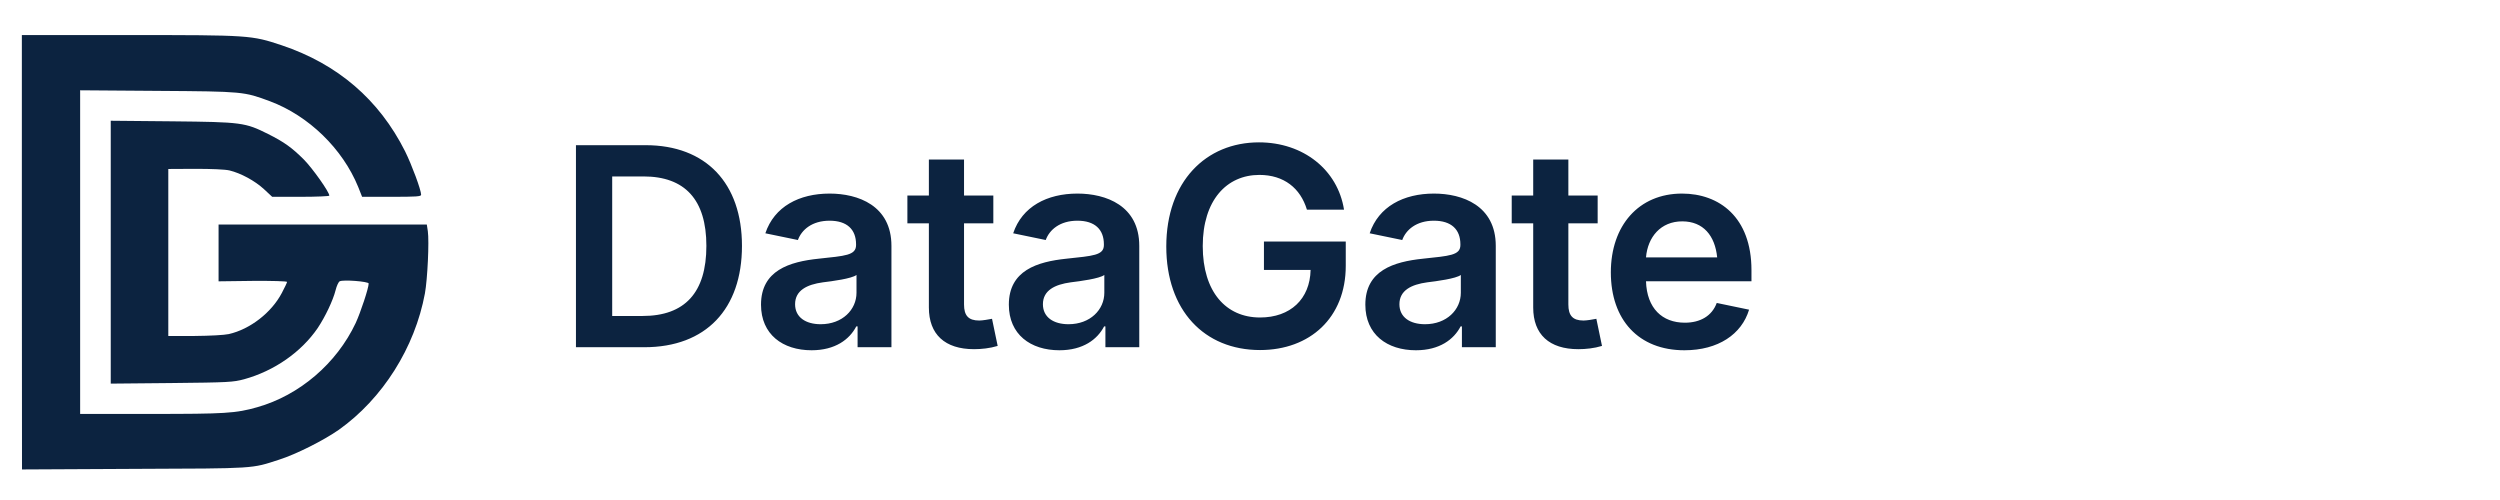
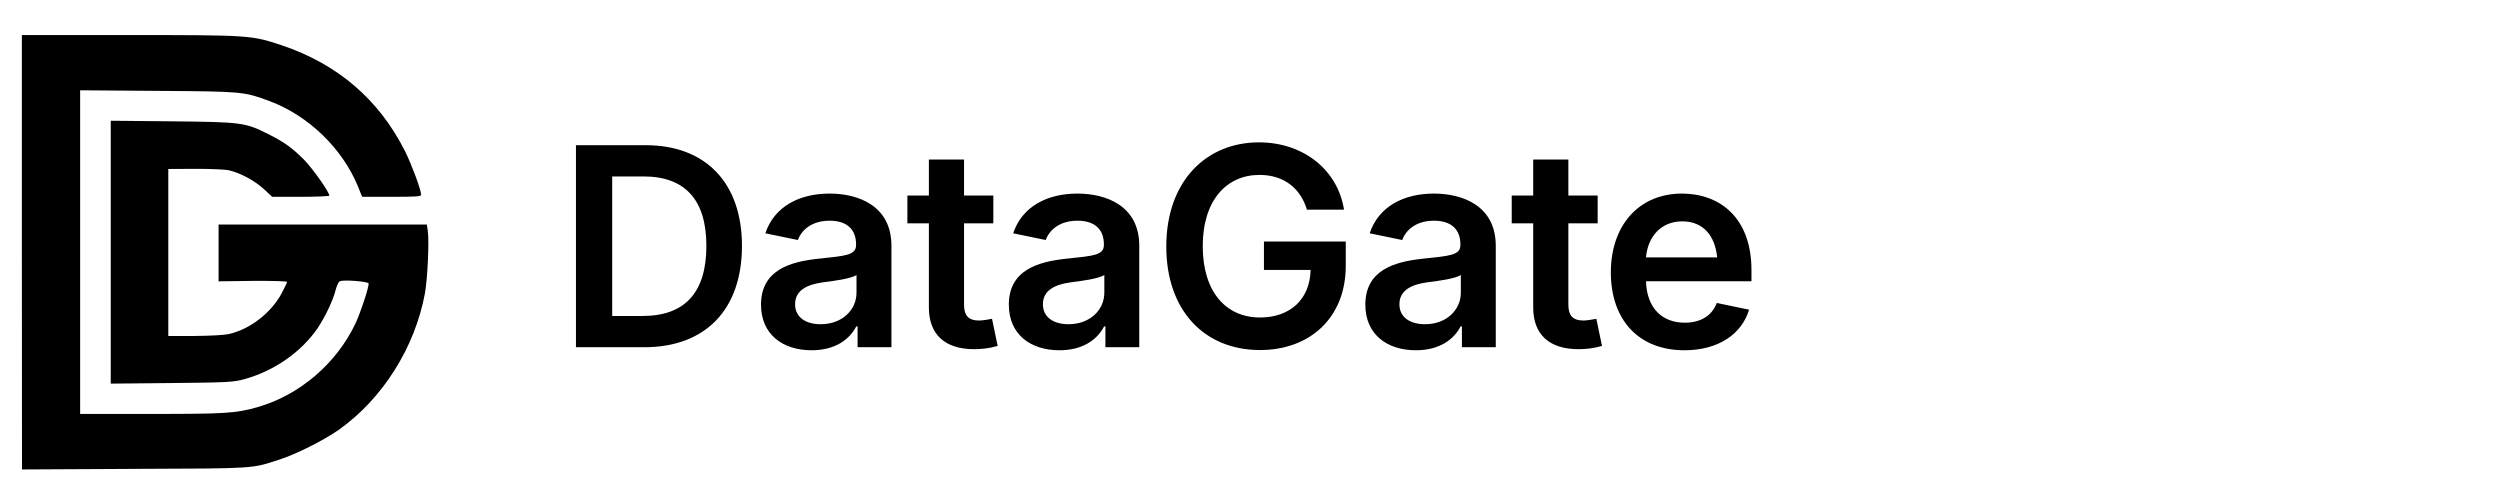
<svg xmlns="http://www.w3.org/2000/svg" width="180" height="36" viewBox="0 0 180 36">
  <svg x="0" y="2" width="32" height="32" viewBox="-15 -5 305 305">
-     <g transform="translate(-335.0024,533) scale(0.1,-0.1)" fill="#0c2340" stroke="none">
+     <g transform="translate(-335.0024,533) scale(0.1,-0.1)" fill="#000000" stroke="none">
      <path d="M3350 3840 l1 -1491 772 4 c840 3 801 1 992 63 117 37 307 133 410 205 301 214 522 564 591 936 18 99 30 358 20 427 l-7 46 -715 0 -714 0 0 -195 0 -195 235 3 c129 1 235 -2 235 -7 0 -4 -16 -39 -36 -76 -71 -135 -218 -249 -364 -282 -32 -7 -129 -12 -235 -13 l-180 0 0 573 0 573 185 1 c112 0 205 -4 235 -11 78 -19 174 -71 236 -128 l57 -53 196 0 c108 0 196 4 196 8 0 25 -114 186 -174 247 -82 82 -136 121 -246 176 -158 79 -181 82 -657 87 l-423 4 0 -902 0 -902 418 4 c392 4 422 6 497 26 207 57 392 186 505 351 52 78 105 189 123 260 7 29 20 57 28 61 23 13 199 -1 199 -15 0 -31 -55 -197 -89 -271 -131 -278 -386 -496 -676 -578 -148 -42 -219 -46 -731 -46 l-484 0 0 1111 0 1110 533 -4 c587 -4 591 -5 769 -71 267 -100 499 -326 606 -588 l27 -68 203 0 c167 0 202 2 202 14 0 33 -64 205 -110 298 -179 356 -463 599 -847 728 -208 69 -218 70 -1045 70 l-738 0 0 -1490z" />
    </g>
  </svg>
-   <text x="40" y="25" font-family="Inter, system-ui, -apple-system, sans-serif" font-size="20" font-weight="600" fill="#0c2340" letter-spacing="-0.02em">DataGate</text>
+   <text x="40" y="25" font-family="Inter, system-ui, -apple-system, sans-serif" font-size="20" font-weight="600" fill="#000000" letter-spacing="-0.02em">DataGate</text>
</svg>
